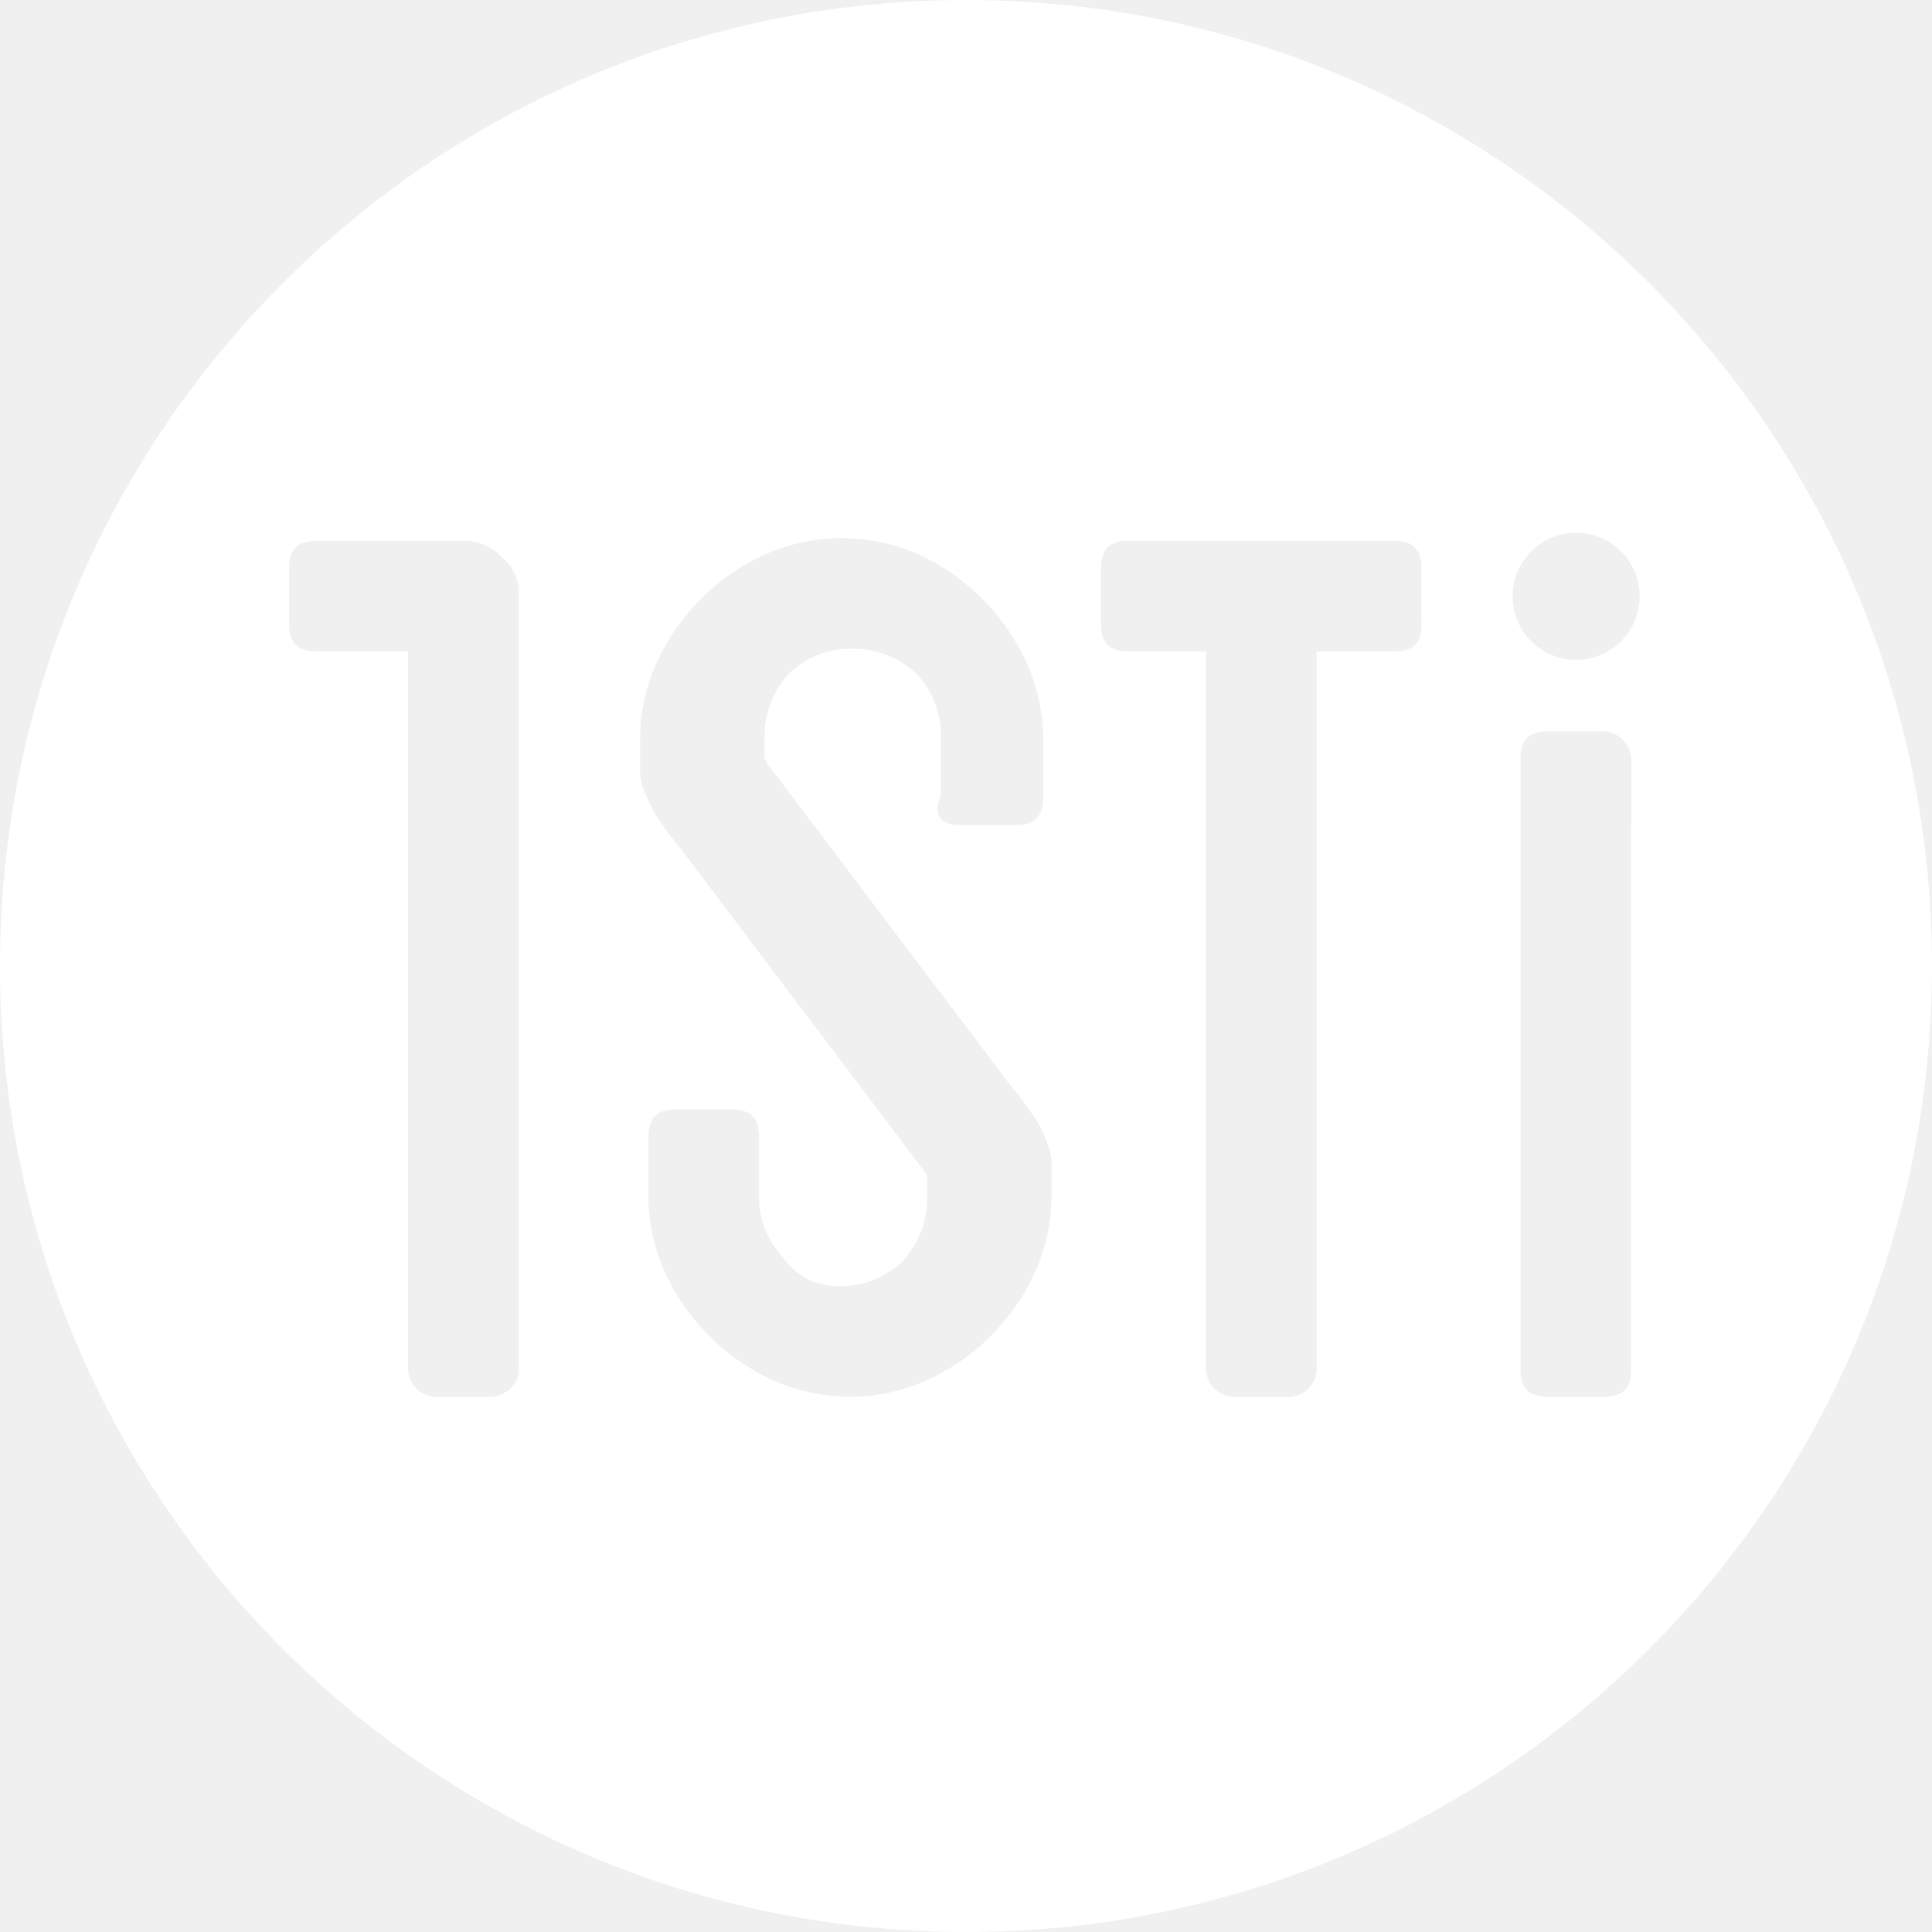
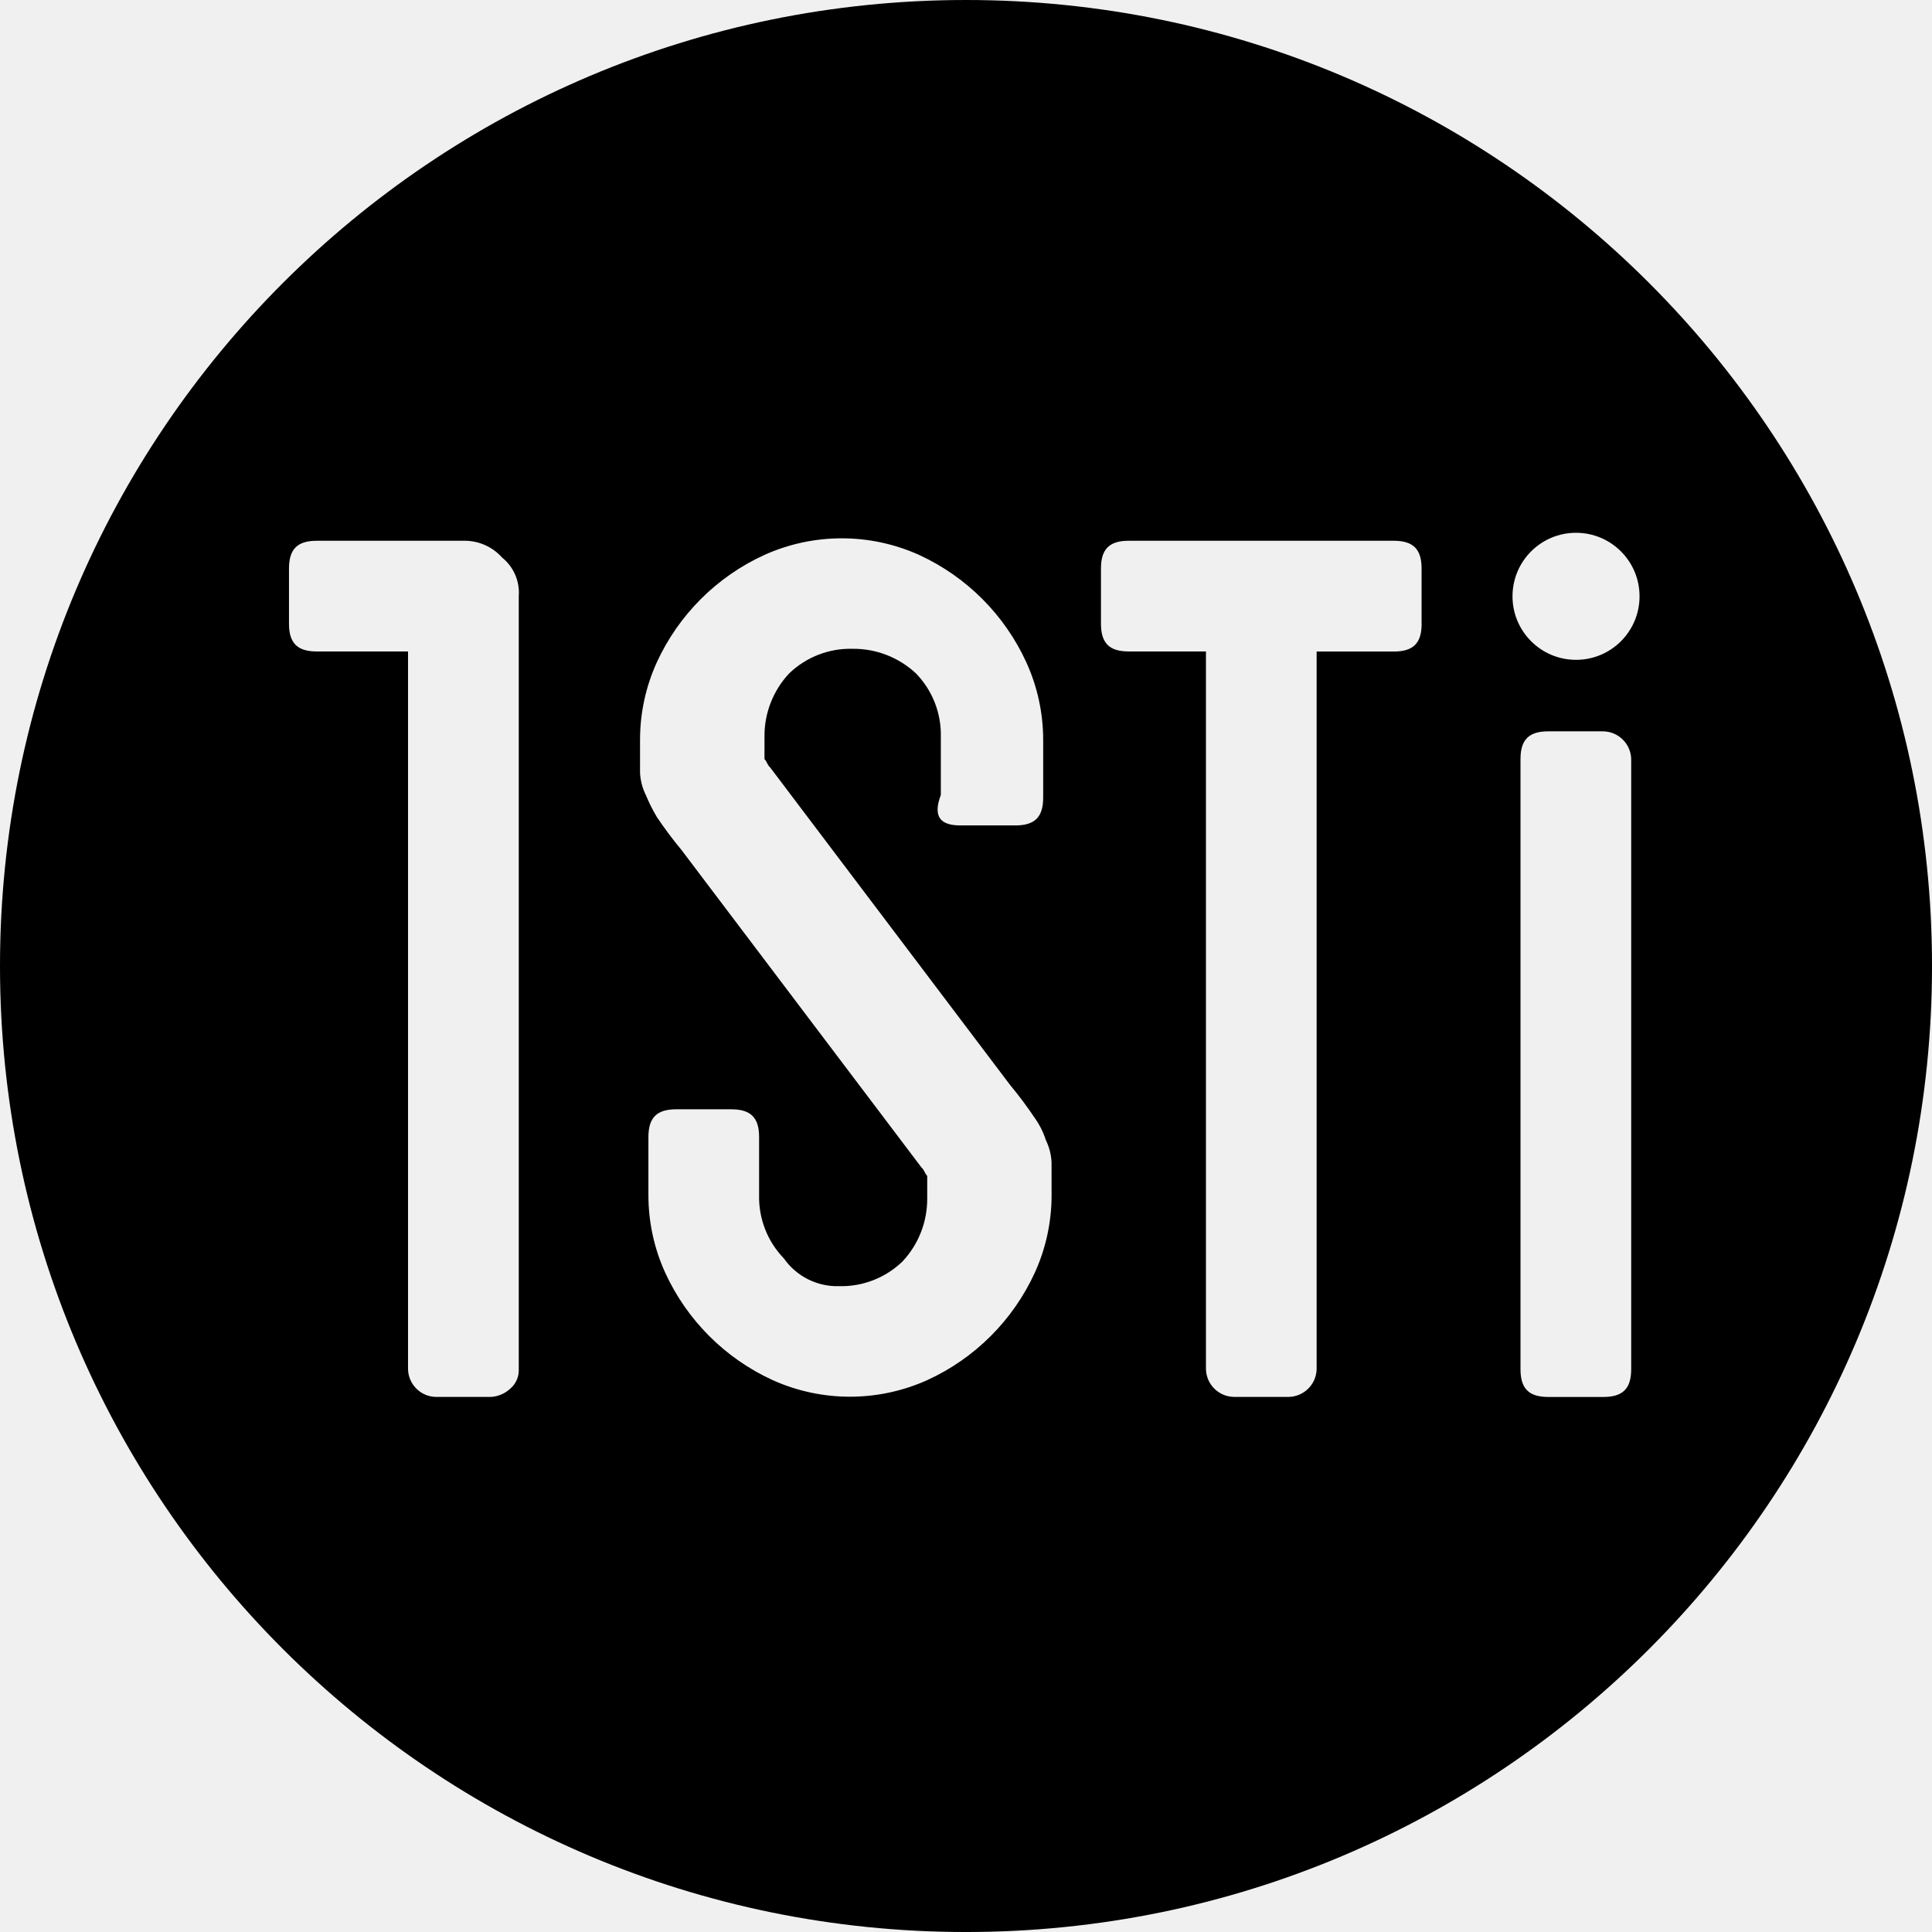
- <svg xmlns="http://www.w3.org/2000/svg" viewBox="0 0 63.628 63.628">
-   <defs>
-     <style>
-       .cls-1 {
-         fill: #fff;
-       }
-     </style>
-   </defs>
-   <path id="_1sti_logo" data-name="1sti_logo" class="cls-1" d="M31.814,0A31.814,31.814,0,1,0,63.628,31.814,31.814,31.814,0,0,0,31.814,0ZM17.084,19.639V45.09a.8.8,0,0,1-.276.639,1.022,1.022,0,0,1-.639.276H14.354a.936.936,0,0,1-.914-.914V21.455H10.434c-.639,0-.914-.276-.914-.914V18.725c0-.639.276-.914.914-.914h4.822a1.652,1.652,0,0,1,1.279.551A1.488,1.488,0,0,1,17.084,19.639ZM34.632,39.367a6.155,6.155,0,0,1-.551,2.543,7.18,7.18,0,0,1-3.547,3.544,6.205,6.205,0,0,1-5.085,0,7.18,7.18,0,0,1-3.544-3.544,6.155,6.155,0,0,1-.551-2.543V37.449c0-.639.276-.914.914-.914h1.816c.639,0,.914.276.914.914v1.9a2.9,2.9,0,0,0,.815,2.092,2.145,2.145,0,0,0,1.816.914,2.9,2.9,0,0,0,2.092-.815,3.008,3.008,0,0,0,.813-2.09v-.727c-.088-.088-.088-.188-.188-.276l-7.9-10.458a13.284,13.284,0,0,1-.815-1.09,5.616,5.616,0,0,1-.363-.727,1.839,1.839,0,0,1-.188-.727v-1.09a6.155,6.155,0,0,1,.551-2.543,7.18,7.18,0,0,1,3.549-3.545,6.205,6.205,0,0,1,5.085,0,7.18,7.18,0,0,1,3.54,3.548,6.155,6.155,0,0,1,.551,2.543v1.9c0,.639-.276.914-.914.914H31.626c-.639,0-.914-.276-.639-1V24.274a2.9,2.9,0,0,0-.815-2.092,3.008,3.008,0,0,0-2.092-.815,2.9,2.9,0,0,0-2.092.815,3.008,3.008,0,0,0-.809,2.092V25c.088.088.088.188.188.276l7.9,10.455a13.282,13.282,0,0,1,.815,1.09,2.633,2.633,0,0,1,.363.727,1.838,1.838,0,0,1,.188.727ZM46.819,20.543c0,.639-.276.914-.914.914H43.362V45.09a.936.936,0,0,1-.917.914H40.632a.936.936,0,0,1-.914-.914V21.455H37.174c-.639,0-.914-.276-.914-.914V18.725c0-.639.276-.914.914-.914H45.9c.639,0,.914.276.914.914v1.818Zm6.9,24.55c0,.639-.276.914-.914.914H50.99c-.639,0-.914-.276-.914-.914V25c0-.639.276-.914.914-.914h1.816a.936.936,0,0,1,.914.914ZM51.9,21.731A2.092,2.092,0,1,1,54,19.639,2.092,2.092,0,0,1,51.9,21.731Z" transform="translate(0 0)" />
+ <svg xmlns="http://www.w3.org/2000/svg" viewBox="7525.808 3715.413 192.617 192.617">
+   <path id="_1sti_logo" data-name="1sti_logo" d="M96.309,0a96.309,96.309,0,1,0,96.309,96.309A96.309,96.309,0,0,0,96.309,0ZM51.719,59.452V136.5a2.4,2.4,0,0,1-.835,1.936,3.092,3.092,0,0,1-1.936.835h-5.5a2.834,2.834,0,0,1-2.768-2.768V64.95h-9.1c-1.936,0-2.768-.835-2.768-2.768v-5.5c0-1.936.835-2.768,2.768-2.768h14.6a5,5,0,0,1,3.872,1.667A4.5,4.5,0,0,1,51.719,59.452Zm53.122,59.721a18.632,18.632,0,0,1-1.667,7.7A21.735,21.735,0,0,1,92.437,137.6a18.785,18.785,0,0,1-15.395,0,21.735,21.735,0,0,1-10.729-10.729,18.633,18.633,0,0,1-1.667-7.7v-5.808c0-1.936.835-2.768,2.768-2.768h5.5c1.936,0,2.768.835,2.768,2.768v5.764a8.779,8.779,0,0,0,2.466,6.333,6.492,6.492,0,0,0,5.5,2.768,8.779,8.779,0,0,0,6.333-2.466,9.106,9.106,0,0,0,2.461-6.328v-2.2c-.266-.266-.266-.569-.569-.835L67.946,84.744a40.213,40.213,0,0,1-2.466-3.3,17,17,0,0,1-1.1-2.2,5.566,5.566,0,0,1-.569-2.2v-3.3a18.632,18.632,0,0,1,1.667-7.7A21.735,21.735,0,0,1,76.224,55.319a18.785,18.785,0,0,1,15.395,0,21.735,21.735,0,0,1,10.717,10.742,18.633,18.633,0,0,1,1.667,7.7v5.764c0,1.936-.835,2.768-2.768,2.768h-5.5c-1.936,0-2.768-.835-1.936-3.034V73.483a8.779,8.779,0,0,0-2.466-6.333,9.106,9.106,0,0,0-6.333-2.466,8.779,8.779,0,0,0-6.333,2.466,9.106,9.106,0,0,0-2.449,6.333v2.2c.266.266.266.569.569.835l23.915,31.649a40.207,40.207,0,0,1,2.466,3.3,7.971,7.971,0,0,1,1.1,2.2,5.566,5.566,0,0,1,.569,2.2Zm36.893-56.984c0,1.936-.835,2.768-2.768,2.768h-7.7V136.5a2.834,2.834,0,0,1-2.776,2.768H123a2.834,2.834,0,0,1-2.768-2.768V64.95h-7.7c-1.936,0-2.768-.835-2.768-2.768v-5.5c0-1.936.835-2.768,2.768-2.768h26.429c1.936,0,2.768.835,2.768,2.768v5.5Zm20.893,74.317c0,1.936-.835,2.768-2.768,2.768h-5.5c-1.936,0-2.768-.835-2.768-2.768V75.682c0-1.936.835-2.768,2.768-2.768h5.5a2.834,2.834,0,0,1,2.768,2.768Zm-5.5-70.722a6.333,6.333,0,1,1,6.333-6.333A6.333,6.333,0,0,1,157.128,65.785Z" transform="translate(7525.808 3715.413)" />
</svg>
